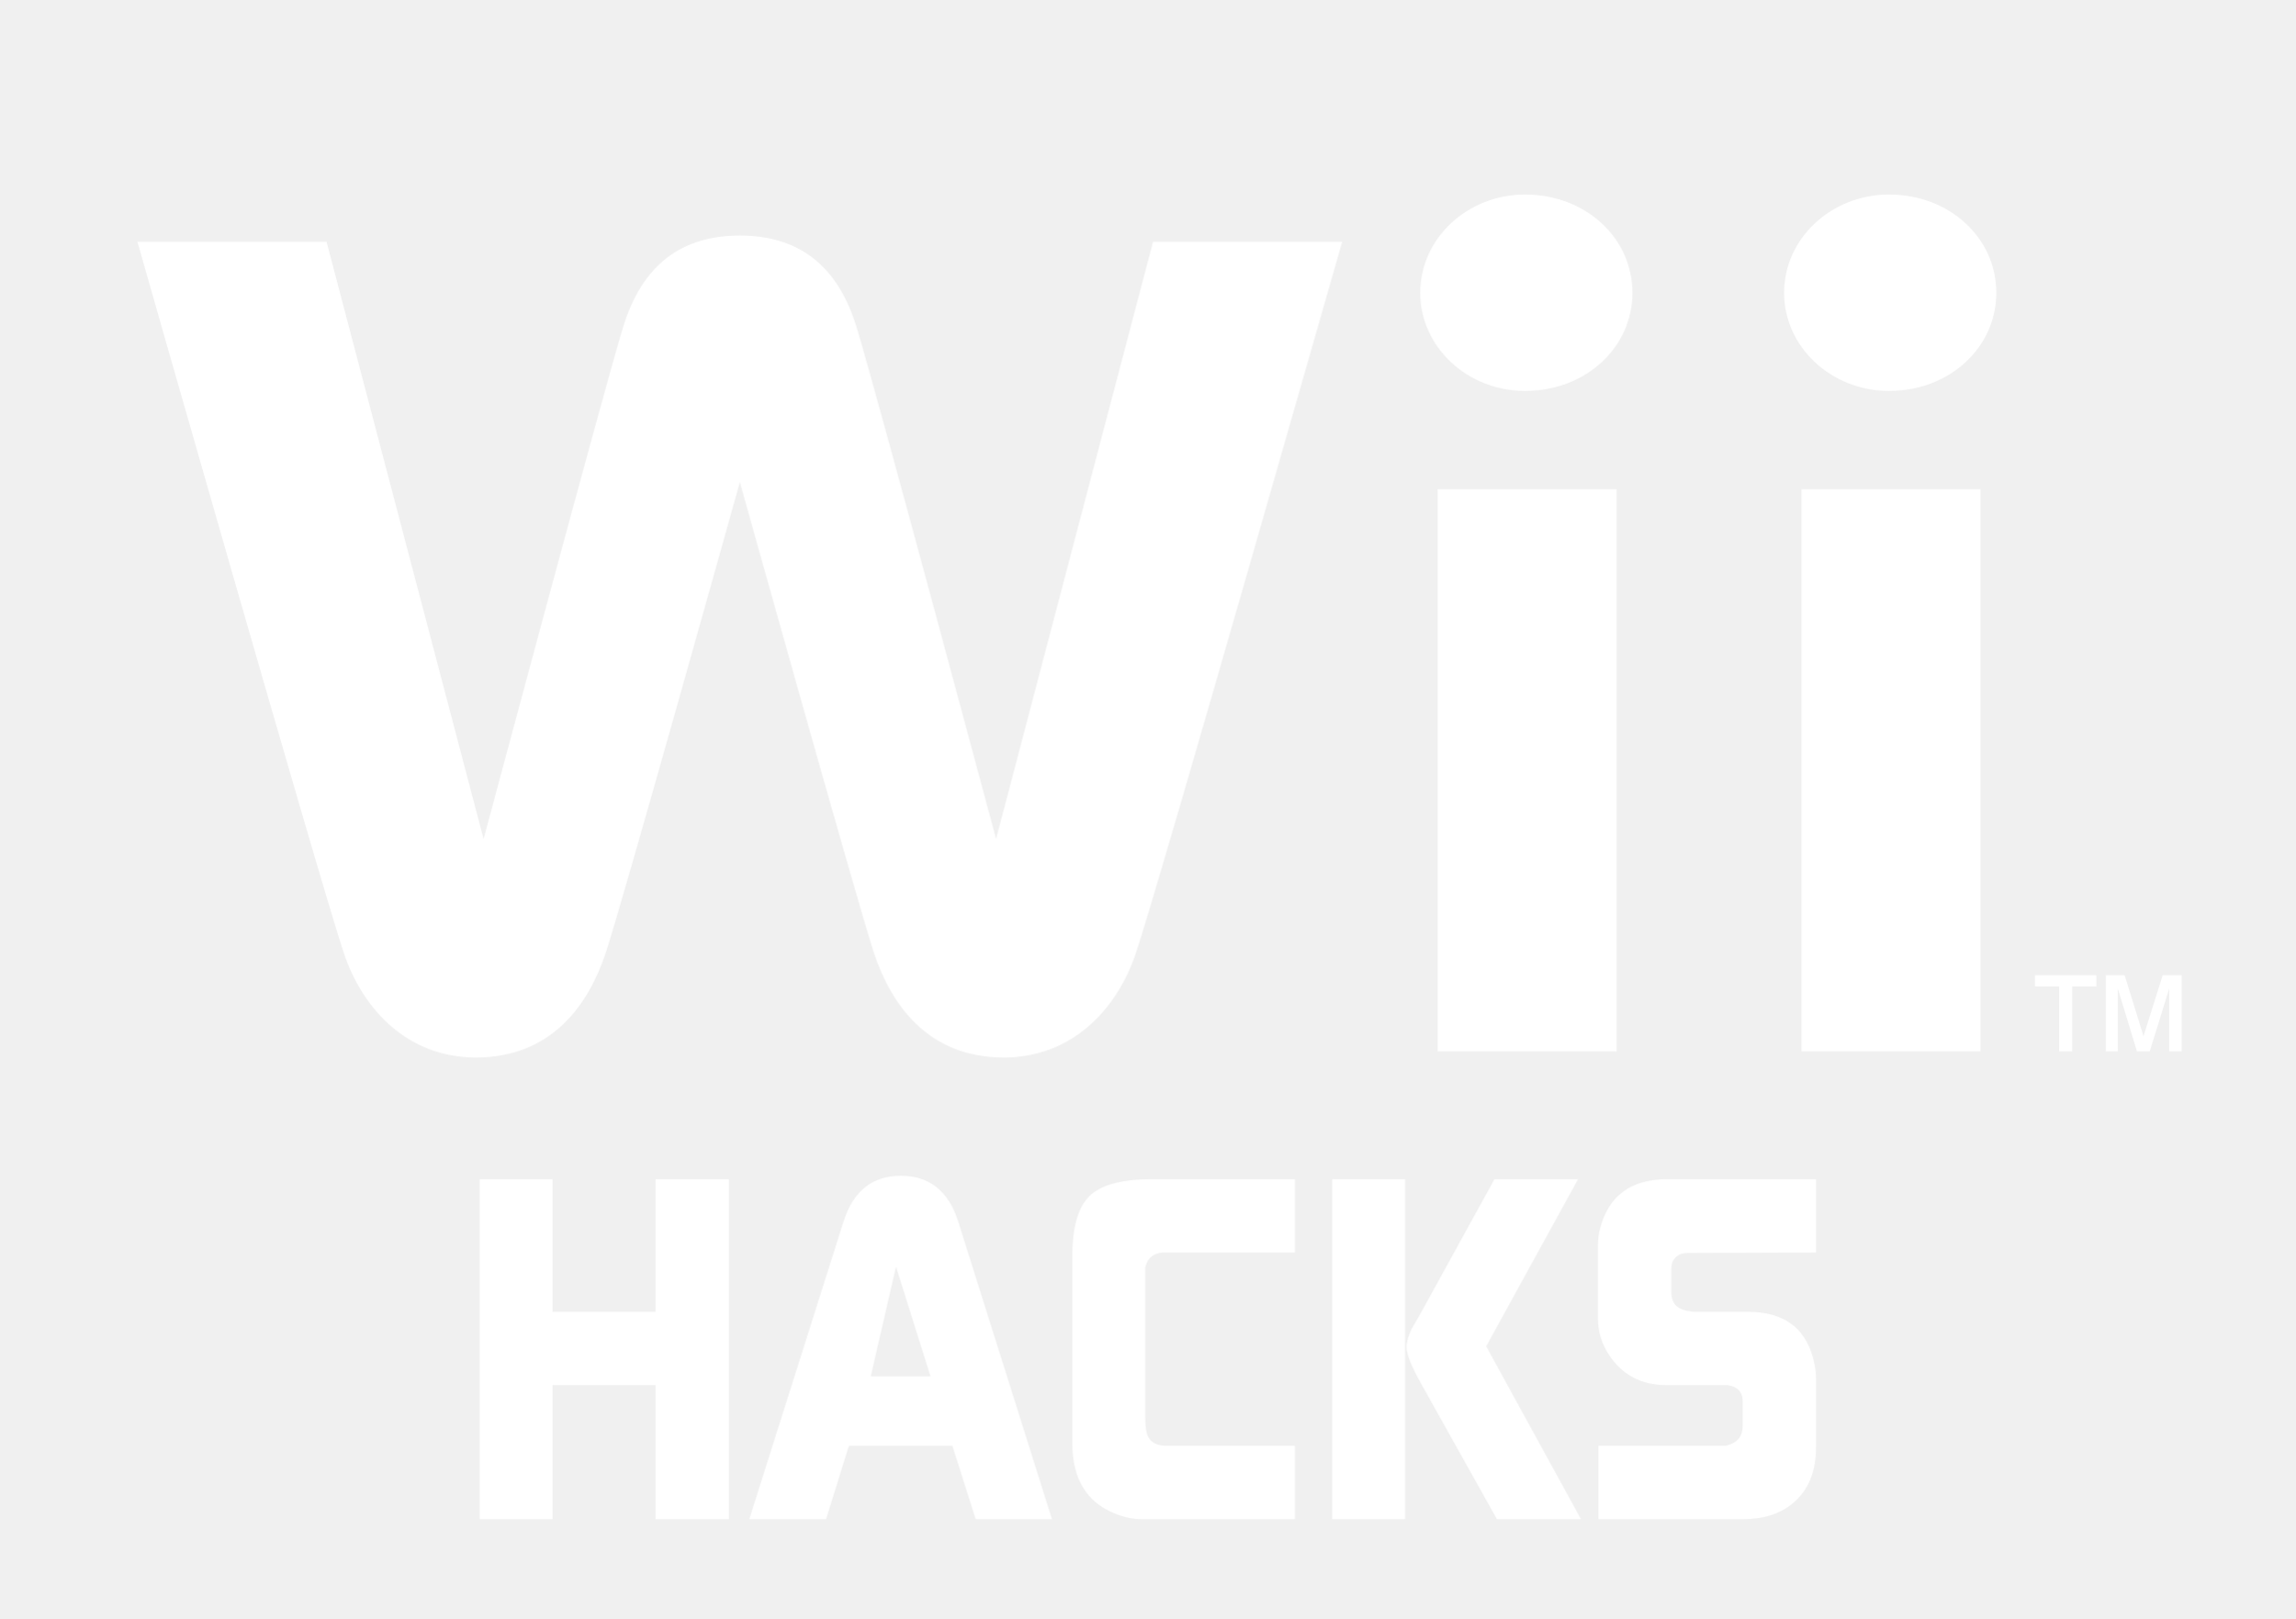
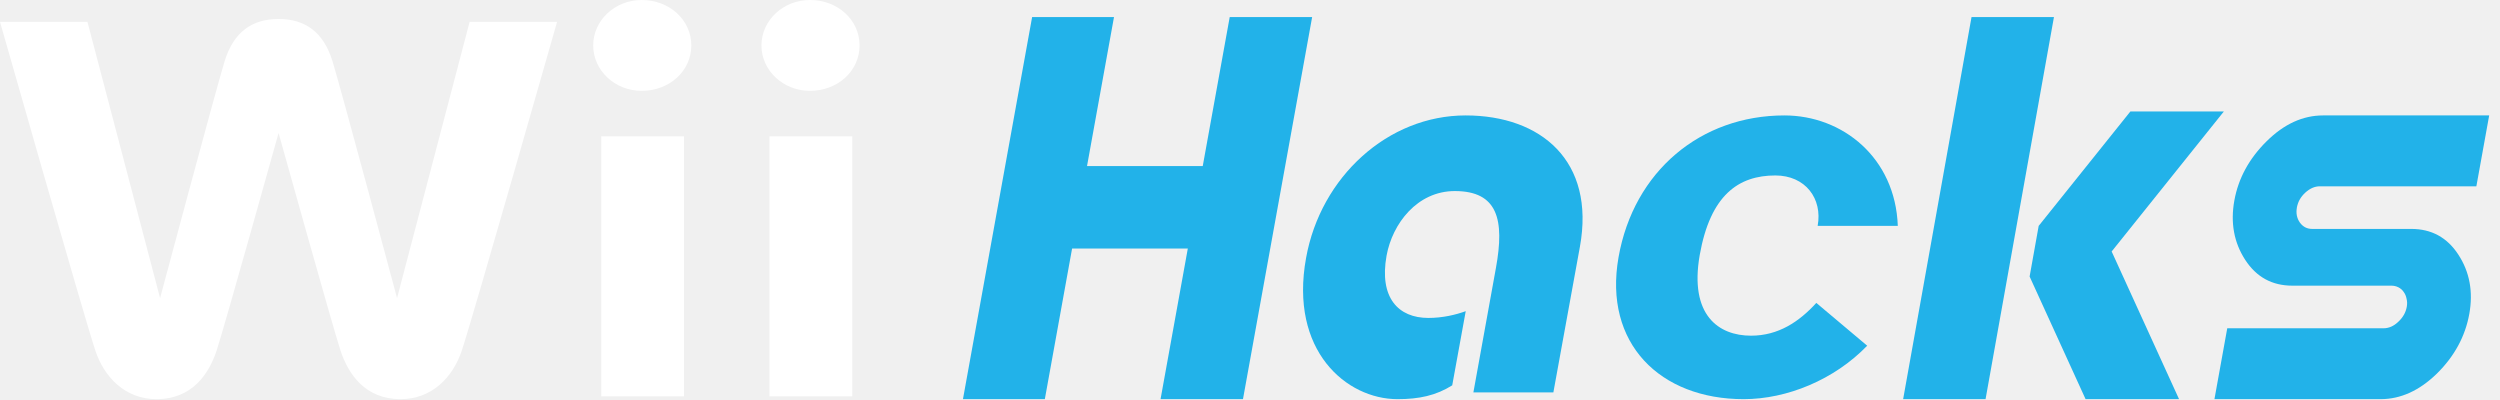
- <svg xmlns="http://www.w3.org/2000/svg" width="566.93" height="400" viewBox="0 -26.707 566.93 400" xml:space="preserve" version="1.1" id="svg1">
+ <svg xmlns="http://www.w3.org/2000/svg" width="1335.562" height="213.239" viewBox="0 -26.707 1335.563 213.239" xml:space="preserve" version="1.1" id="svg1">
  <defs id="defs1" />
-   <path d="m 350.834,45.628 c 0,13.386 11.609,24.25 25.9,24.25 14.854,0 26.518,-10.64 26.518,-24.25 C 403.251,32.014 391.588,21.349 376.734,21.349 c -14.29,0 -25.9,10.88 -25.9,24.279 m 4.299,48.557 h 44.216 V 233.071 h -44.216 z m 85.586,-48.557 c 0,13.386 11.632,24.25 25.914,24.25 14.863,0 26.504,-10.64 26.504,-24.25 0,-13.614 -11.641,-24.279 -26.504,-24.279 -14.282,0 -25.914,10.88 -25.914,24.279 m 4.285,48.557 h 44.228 V 233.071 H 445.004 Z M 284.82,33.029 246.047,180.604 c 0,0 -29.645,-110.773 -34.468,-126.485 -4.823,-15.738 -14.749,-22.632 -28.825,-22.632 -14.082,0 -24.025,6.895 -28.846,22.632 -4.805,15.712 -34.457,126.485 -34.457,126.485 L 80.652,33.029 H 33.934 c 0,0 44.868,157.455 50.968,175.688 4.745,14.233 15.984,25.87 32.645,25.87 19.048,0 27.956,-13.483 32.082,-25.87 4.081,-12.314 33.126,-116.308 33.126,-116.308 0,0 29.042,103.994 33.114,116.308 4.123,12.387 13.032,25.87 32.075,25.87 16.674,0 27.892,-11.637 32.667,-25.87 6.085,-18.233 50.925,-175.688 50.925,-175.688 z M 502.678,214.256 h 15.172 v 2.777 h -5.959 v 16.038 h -3.237 v -16.038 h -5.976 z m 20.461,18.815 h -2.968 V 214.256 h 4.654 l 4.669,15.054 4.746,-15.054 h 4.693 v 18.815 h -3.079 v -15.547 l -4.818,15.547 h -3.164 l -4.733,-15.547 z" style="fill:#ffffff;stroke-width:0.878" id="path1" />
-   <path style="font-size:120px;line-height:0;font-family:'Continuum Bold';-inkscape-font-specification:'Continuum Bold, ';text-align:center;text-anchor:middle;fill:#ffffff" d="m 118.489,348.659 v -84 h 18 v 32.76 h 25.44 v -32.76 h 18.12 v 84 h -18.12 v -33.12 h -25.44 v 33.12 z m 66.6,0 23.28,-73.56 q 3.6,-11.28 14.16,-11.28 10.56,0 14.16,11.28 l 23.16,73.56 h -18.84 l -5.76,-18.12 h -25.56 l -5.64,18.12 z m 44.76,-35.28 -8.52,-27.12 -6.24,27.12 z m 35.04,16.56 v -46.2 q 0,-10.92 4.32,-15 4.32,-4.08 15.36,-4.08 h 35.28 v 18.12 h -32.76 q -3.48,0.36 -4.2,3.72 v 36.72 q 0,3.96 0.84,5.28 1.2,2.04 4.56,2.04 h 31.56 v 18.12 h -37.92 q -3,0 -6.36,-1.32 -10.68,-4.2 -10.68,-17.4 z m 64.2,18.72 h 18 v -84 h -18 z m 21.72,-50.64 18.36,-33.36 h 20.64 l -22.68,41.28 23.4,42.72 h -20.76 l -18.84,-33.72 q -3.48,-6.24 -3.48,-8.76 0,-1.8 1.2,-4.44 z m 43.92,-16.8 q 0,-2.28 0.48,-4.2 3.12,-12.36 16.68,-12.36 h 36.72 v 18.12 l -31.8,0.12 q -2.64,0 -3.72,2.28 -0.24,1.2 -0.24,1.8 v 5.52 q 0,0.84 0.12,1.2 0.48,3.12 4.44,3.6 0.36,0.12 1.2,0.12 h 13.08 q 14.04,0 16.56,13.08 0.36,1.92 0.36,3.48 v 16.92 q 0,8.4 -4.92,13.08 -4.8,4.68 -13.2,4.68 h -35.64 v -18.12 h 31.44 l 1.08,-0.36 q 3.12,-1.08 3.12,-4.56 v -6 q 0,-3.6 -3.84,-4.08 h -15 q -9.24,0 -14.16,-7.44 -2.76,-4.2 -2.76,-9 z" id="text1" aria-label="HACKS" />
+   <path d="m 316.901,-2.428 c 0,13.386 11.609,24.251 25.9,24.251 14.854,0 26.518,-10.64 26.518,-24.251 C 369.318,-16.042 357.655,-26.707 342.801,-26.707 c -14.29,0 -25.9,10.88 -25.9,24.279 m 4.299,48.557 h 44.217 V 185.015 H 321.2 Z m 85.586,-48.557 c 0,13.386 11.632,24.251 25.914,24.251 14.863,0 26.504,-10.64 26.504,-24.251 0,-13.614 -11.641,-24.279 -26.504,-24.279 -14.282,0 -25.914,10.88 -25.914,24.279 m 4.285,48.557 h 44.228 V 185.015 h -44.228 z M 250.887,-15.027 212.114,132.548 c 0,0 -29.645,-110.773 -34.468,-126.485 -4.823,-15.738 -14.749,-22.633 -28.825,-22.633 -14.082,0 -24.025,6.895 -28.846,22.633 C 115.169,21.775 85.517,132.548 85.517,132.548 L 46.718,-15.027 H 0 c 0,0 44.869,157.456 50.969,175.688 4.745,14.233 15.984,25.87 32.645,25.87 19.048,0 27.957,-13.483 32.082,-25.87 4.081,-12.314 33.126,-116.309 33.126,-116.309 0,0 29.042,103.995 33.114,116.309 4.123,12.387 13.032,25.87 32.075,25.87 16.674,0 27.892,-11.637 32.667,-25.87 6.085,-18.233 50.925,-175.688 50.925,-175.688 z" style="display:inline;fill:#ffffff;fill-opacity:1;stroke-width:0.878" id="path1" />
+   <g id="g8" transform="matrix(1.275762,0,0,1.275762,-116.3464,-50.65971)" style="display:inline">
+     <path style="font-style:italic;font-weight:bold;font-size:226.308px;line-height:0;font-family:'Continuum Bold';-inkscape-font-specification:'Continuum Bold,  Bold Italic';letter-spacing:0px;word-spacing:0px;display:inline;fill:#22b2e9;stroke-width:5.952;stroke-linecap:round;stroke-linejoin:round;paint-order:fill markers stroke" d="M 494.434,185.922 523.399,25.922 h 34.286 l -11.296,62.4 h 48.457 L 606.142,25.922 h 34.514 L 611.692,185.922 h -34.514 l 11.42,-63.086 H 540.14 l -11.42,63.086 z" id="text2" aria-label="H" />
+     <path style="fill:#22b2e9;stroke-width:0.183" id="path20" d="m 699.318,180.131 c -6.825,4.295 -13.938,5.79 -22.911,5.79 -21.377,0 -45.381,-20.265 -38.287,-59.166 6.135,-33.993 34.319,-59.645 66.796,-59.645 31.615,0 54.373,19.096 47.873,54.967 l -11.12,61.026 H 708.175 l 9.452,-52.187 c 3.643,-20.035 0.844,-32.133 -17.236,-32.133 -15.721,0 -26.132,13.632 -28.567,27.033 -3.163,17.619 4.889,26.094 17.504,26.094 6.097,0 11.618,-1.361 15.645,-2.837 z" class="B" />
+     <path d="m 838.413,67.111 c -34.957,0 -63.069,23.26 -69.454,59.386 -6.385,36.126 17.451,59.425 52.408,59.425 18.178,0 38.004,-8.17 51.714,-22.379 l -21.302,-17.928 c -7.21,7.919 -15.917,13.728 -27.345,13.728 -13.499,0 -25.906,-8.514 -21.476,-33.787 4.468,-25.235 16.339,-33.308 31.679,-33.308 12.508,0 19.821,9.633 17.705,21.121 h 33.56 c -1.017,-28.533 -23.117,-46.259 -47.488,-46.259 z" style="fill:#22b2e9;stroke-width:0.183" id="path6" />
+     <g id="g7" transform="translate(-5.56769,-1.24451)">
+       <rect style="display:inline;fill:#22b2e9;stroke-width:4.596;stroke-linecap:round;stroke-linejoin:round;paint-order:fill markers stroke" id="rect1" width="34.514" height="162.543" x="927.204" y="27.598" transform="matrix(1,0,-0.1761865,0.9843568,-3.13538e-7,3.5049843e-7)" />
+       <path d="m 950.463,114.617 -3.795,21.201 23.436,51.348 h 39.141 L 981.021,125.328 1028.016,66.684 H 988.875 Z" style="fill:#22b2e9;stroke-width:3.685;stroke-linecap:round;stroke-linejoin:round;paint-order:fill markers stroke" id="path3" />
+     </g>
+     <path style="font-size:178.26px;line-height:0;font-family:'SF Automaton Condensed';-inkscape-font-specification:'SF Automaton Condensed, ';text-align:end;letter-spacing:17.826px;word-spacing:0px;text-anchor:end;display:inline;fill:#22b2e9;stroke-width:0.446;stroke-linecap:round;stroke-miterlimit:2.7;paint-order:fill markers stroke" d="m 1152.374,150.234 q 0,14.101 -9.052,24.981 -9.052,10.706 -21.673,10.706 h -69.546 v -29.681 h 65.455 q 3.308,0 5.658,-2.698 2.437,-2.698 2.437,-6.267 0,-1.828 -0.696,-3.395 -0.609,-1.654 -1.741,-2.872 -1.044,-1.219 -2.524,-1.915 -1.48,-0.696 -3.134,-0.696 h -41.431 q -12.708,0 -21.673,-10.793 -9.052,-10.88 -9.052,-24.894 0,-13.927 9.052,-24.807 8.965,-10.793 21.673,-10.793 h 69.546 V 96.791 H 1080.13 q -3.22,0 -5.658,2.698 -2.35,2.611 -2.35,6.18 0,3.569 2.35,6.267 2.437,2.698 5.658,2.698 h 41.519 q 12.708,0 21.673,10.793 9.052,10.88 9.052,24.807 z" id="text4-52" transform="skewX(-10.24679)" aria-label="s" />
+   </g>
</svg>
